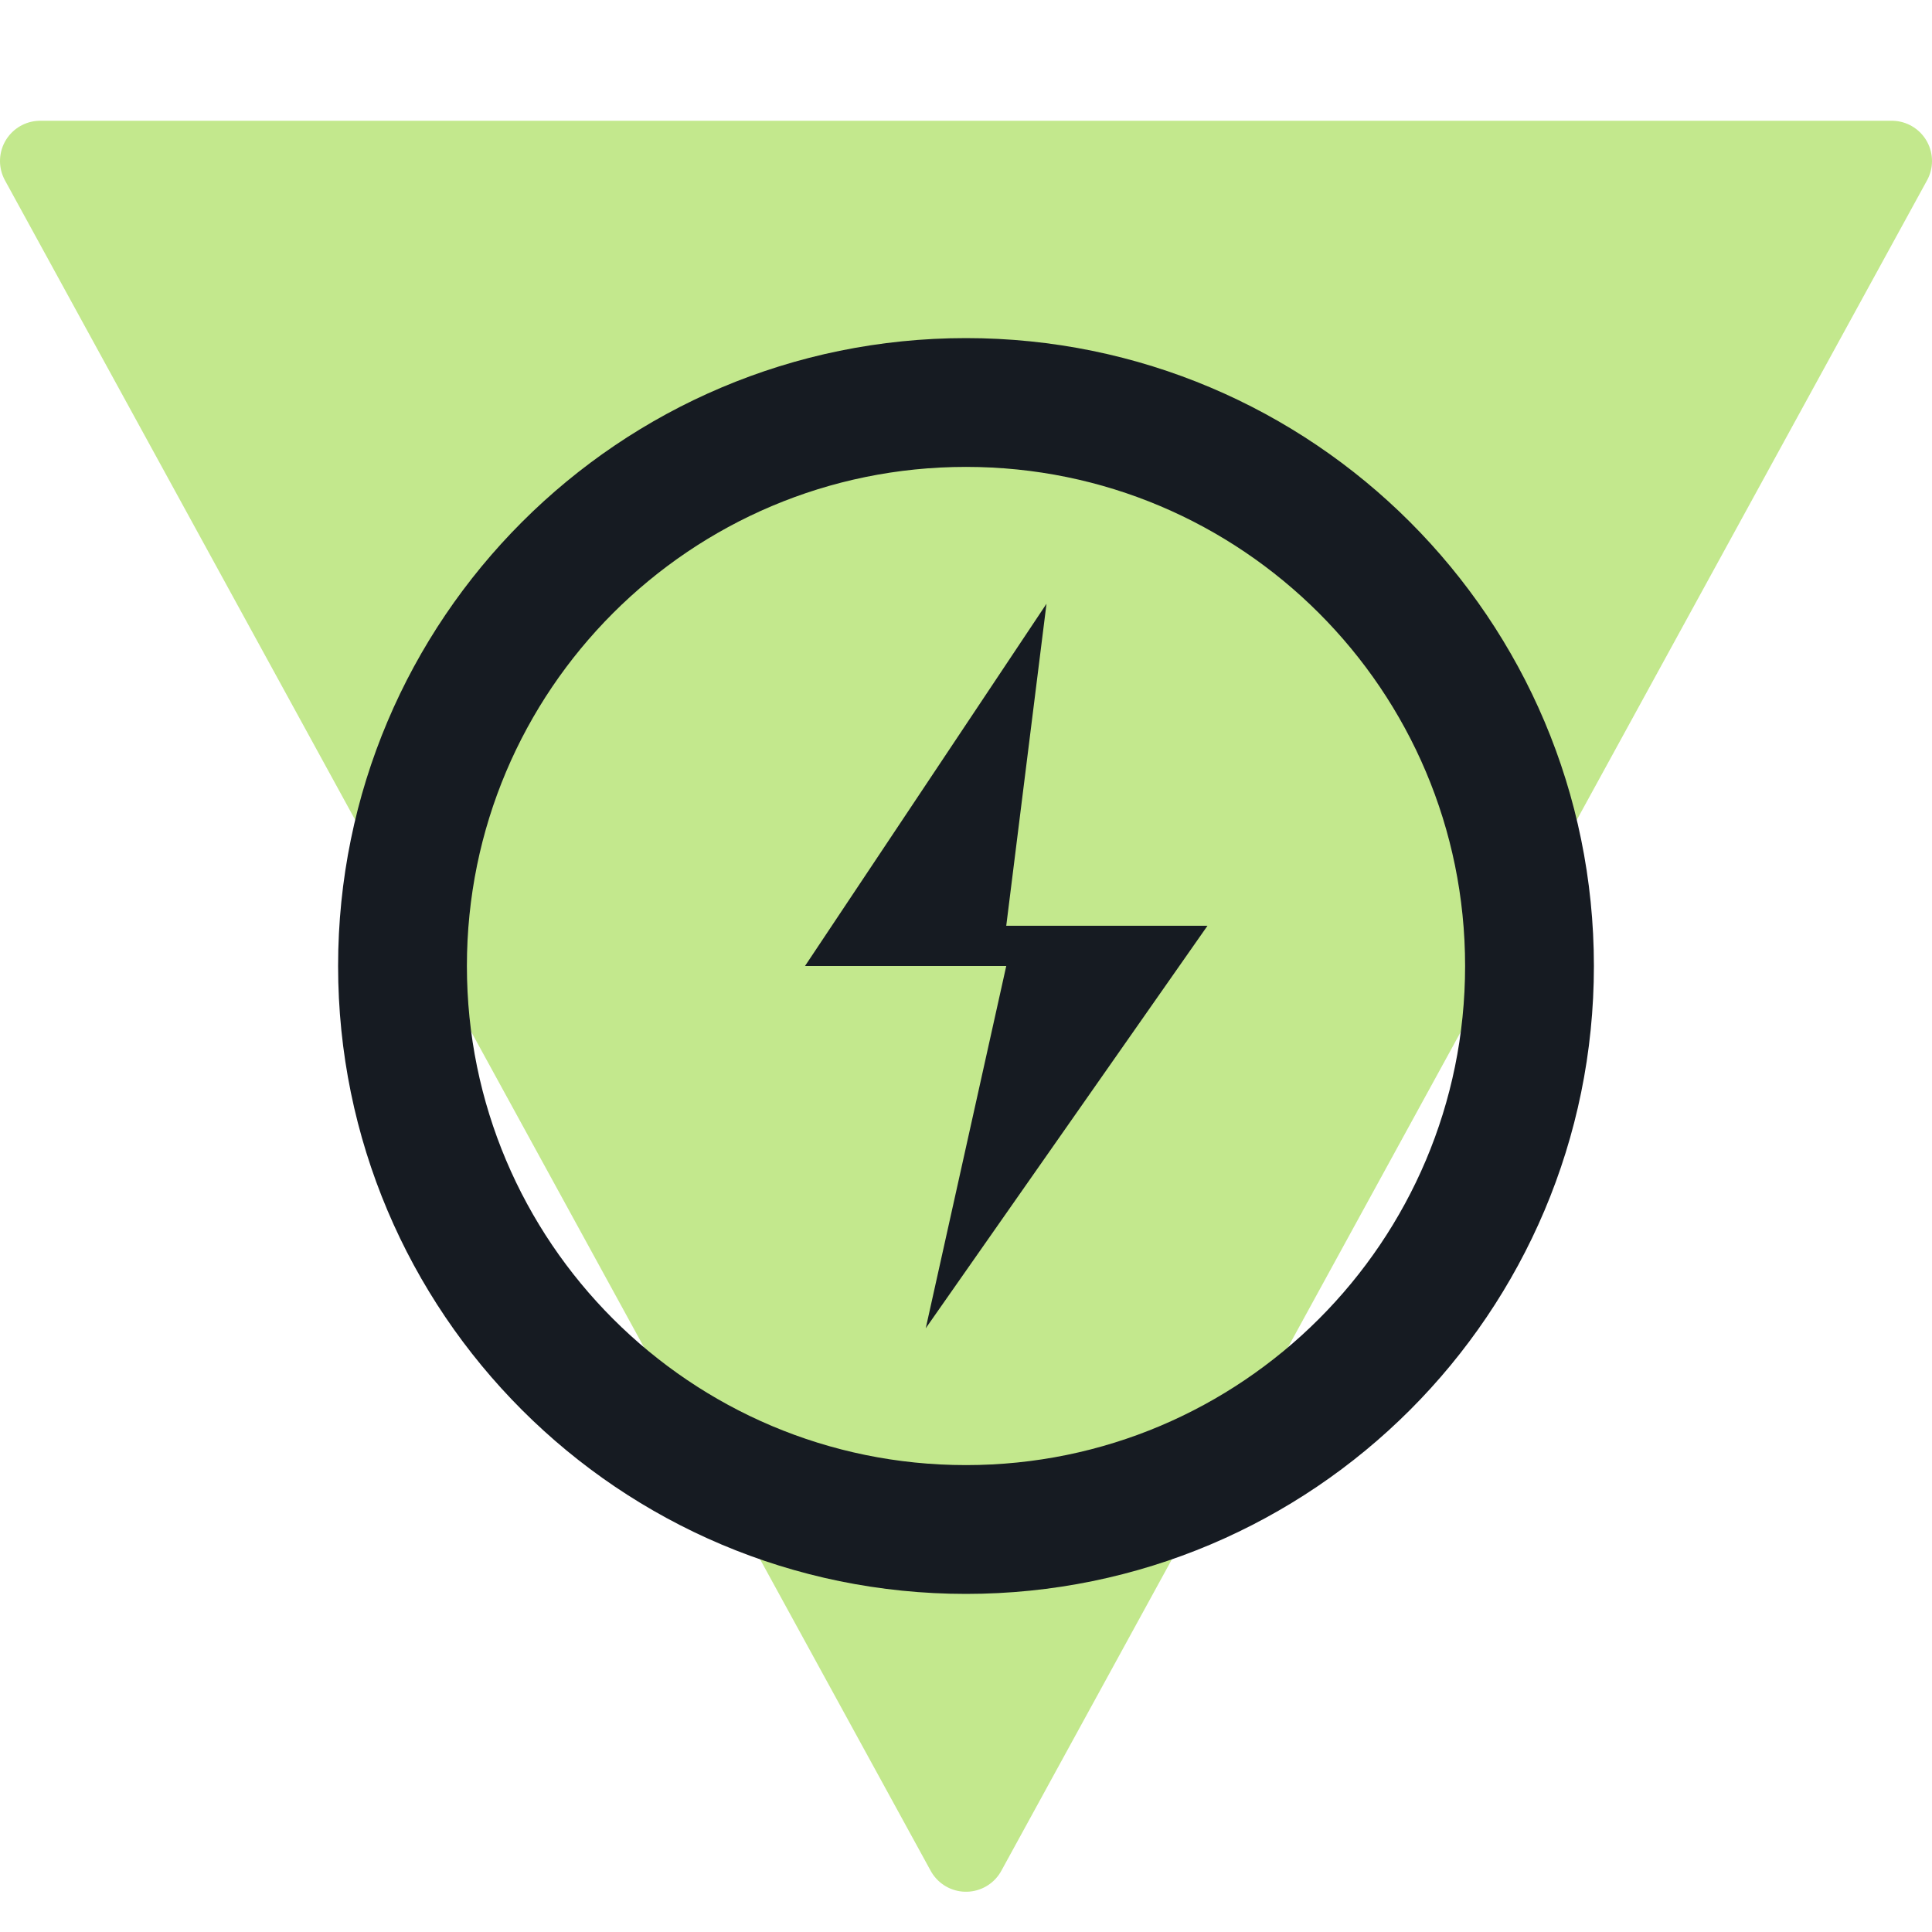
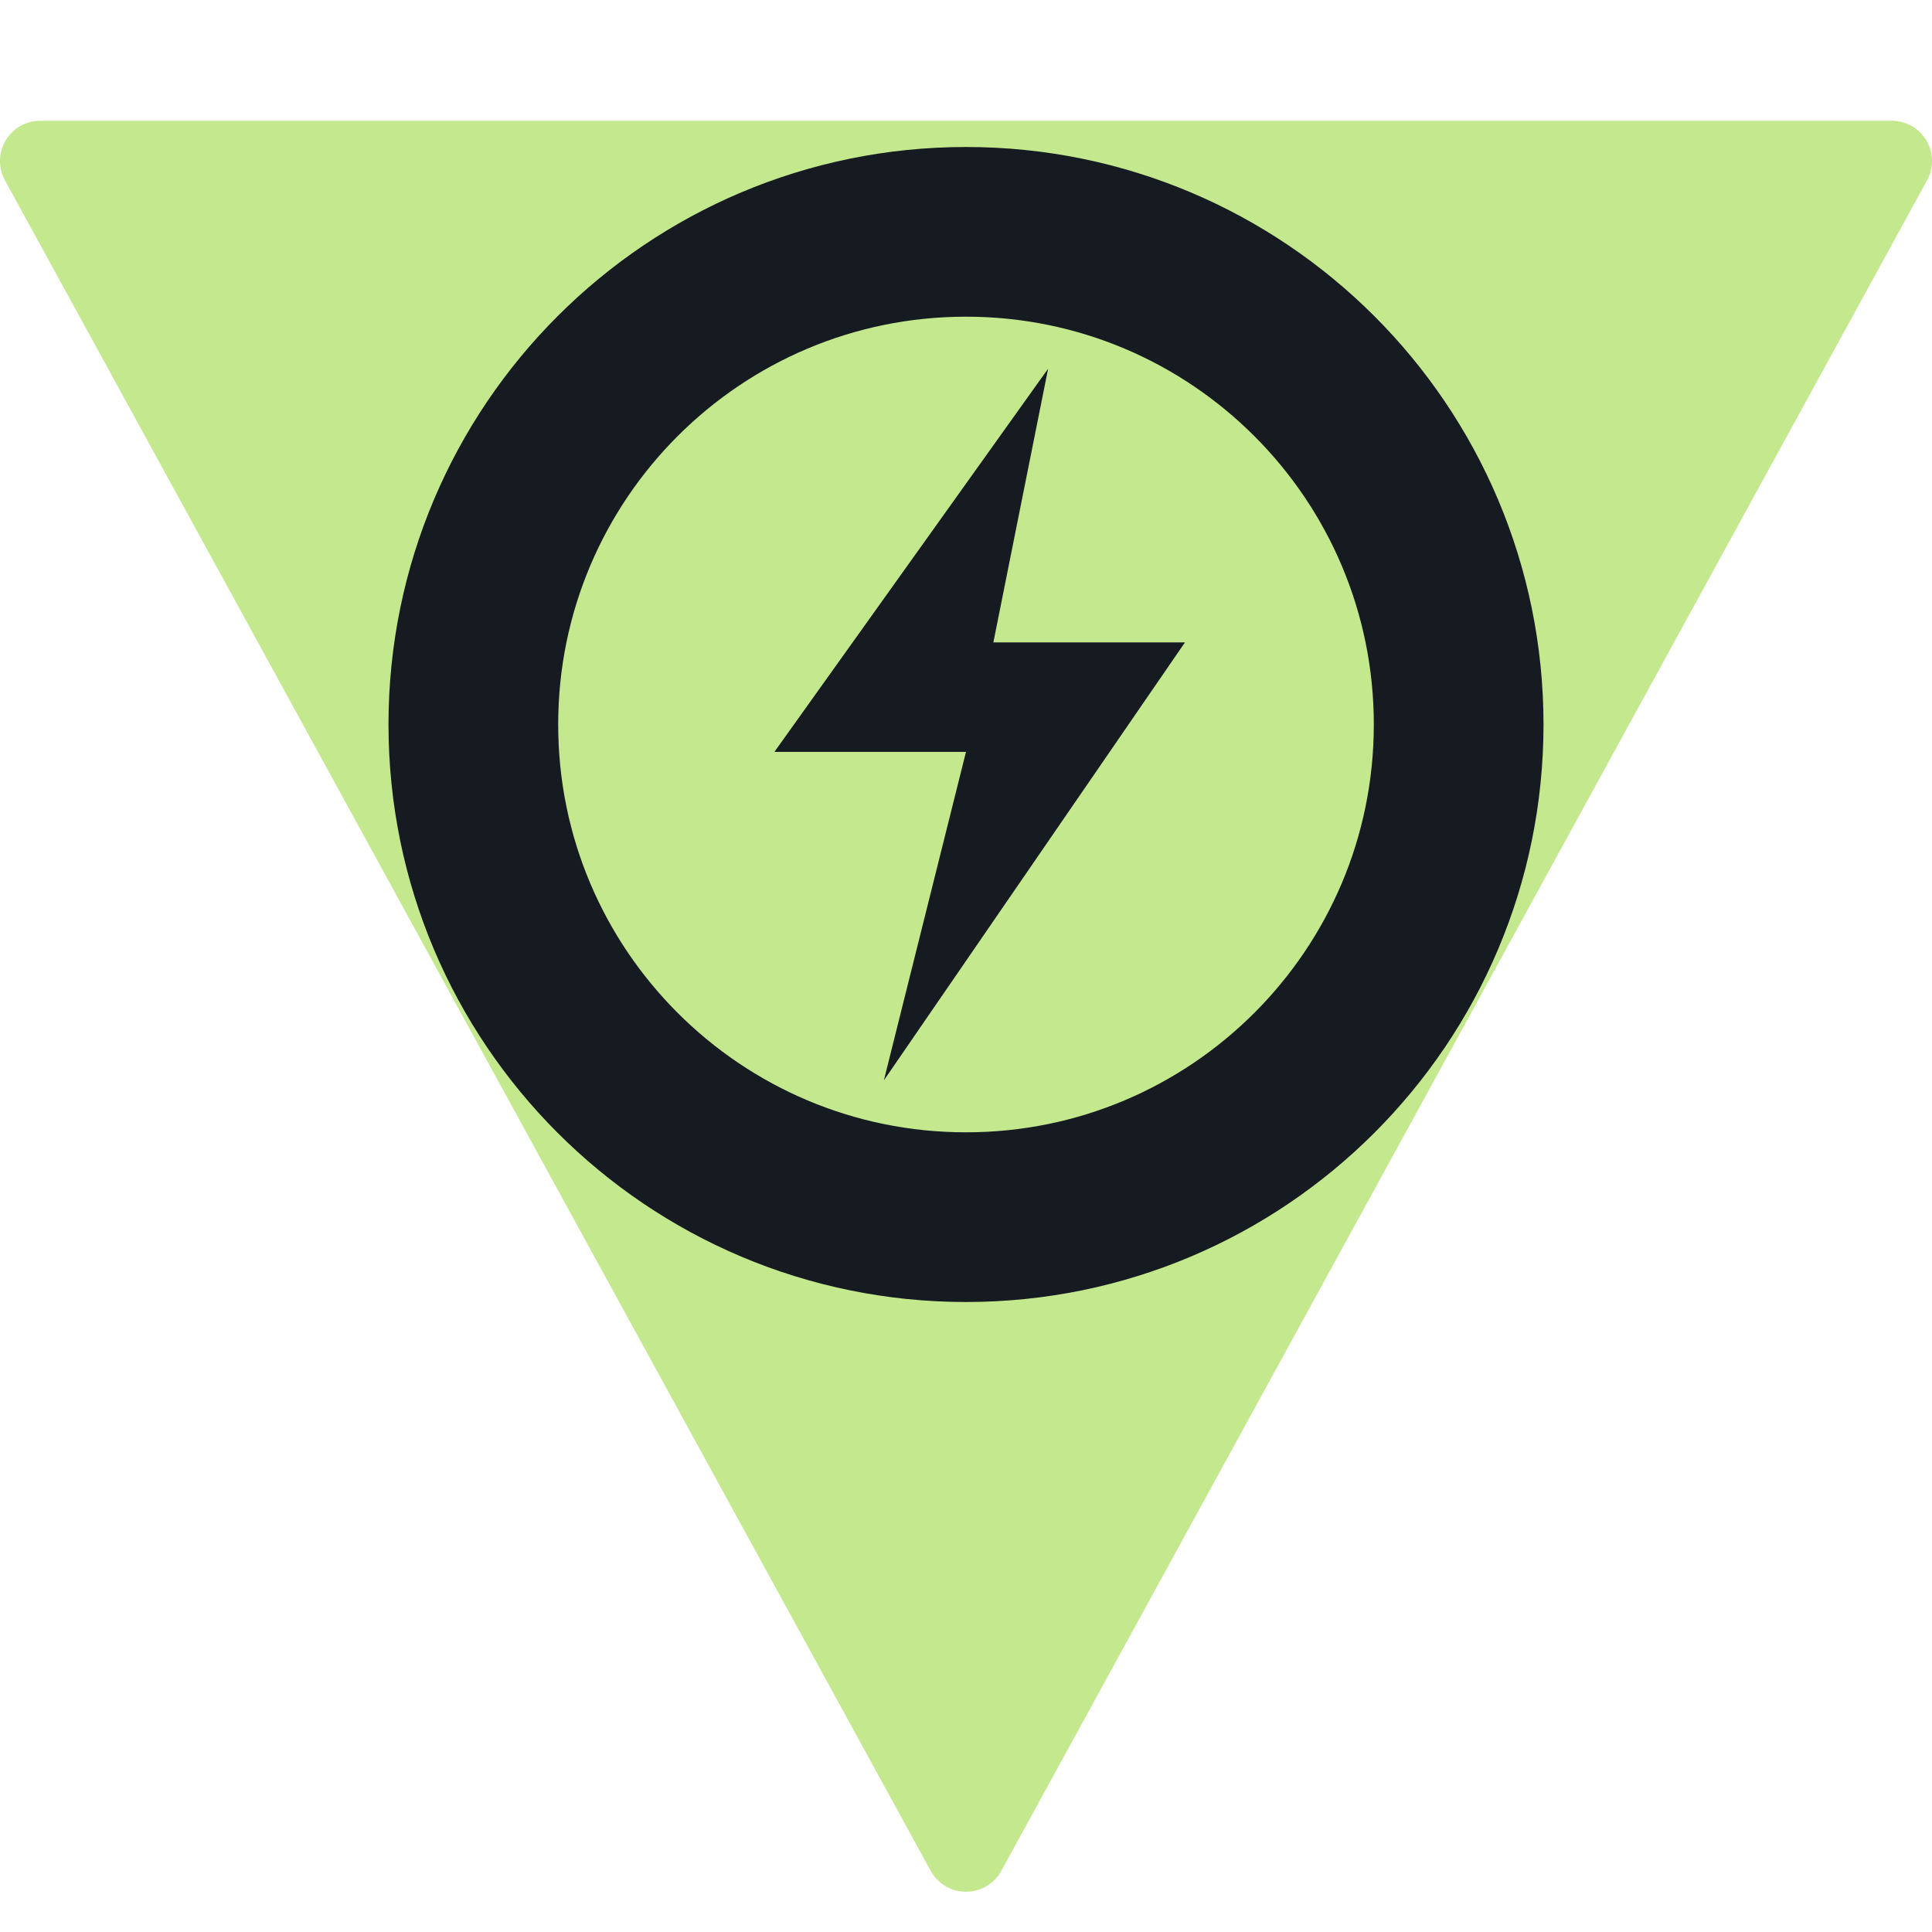
<svg xmlns="http://www.w3.org/2000/svg" viewBox="0 0 24 24" width="24" height="24">
  <path d="M12 23L23.5 2H0.5z" fill="#c3e88d" stroke="#c3e88d" stroke-width="1" stroke-linejoin="round" />
-   <circle cx="12" cy="12" r="7" fill="none" stroke="#161b22" stroke-width="1.6" stroke-linecap="round" stroke-linejoin="round" />
-   <path d="M13 7.5L10 12h2.5l-1 4.5 3.5-5h-2.5z" fill="#161b22" />
+   <g transform="translate(12 9) scale(0.68) translate(-12 -12)">
+     <circle cx="12" cy="12" r="9" fill="none" stroke="#161b22" stroke-width="3.1" stroke-linecap="round" stroke-linejoin="round" />
+     <path d="M13.5 5.5L8.5 12.5h3.5l-1.5 6 5.5-8h-3.5z" fill="#161b22" />
+   </g>
</svg>
